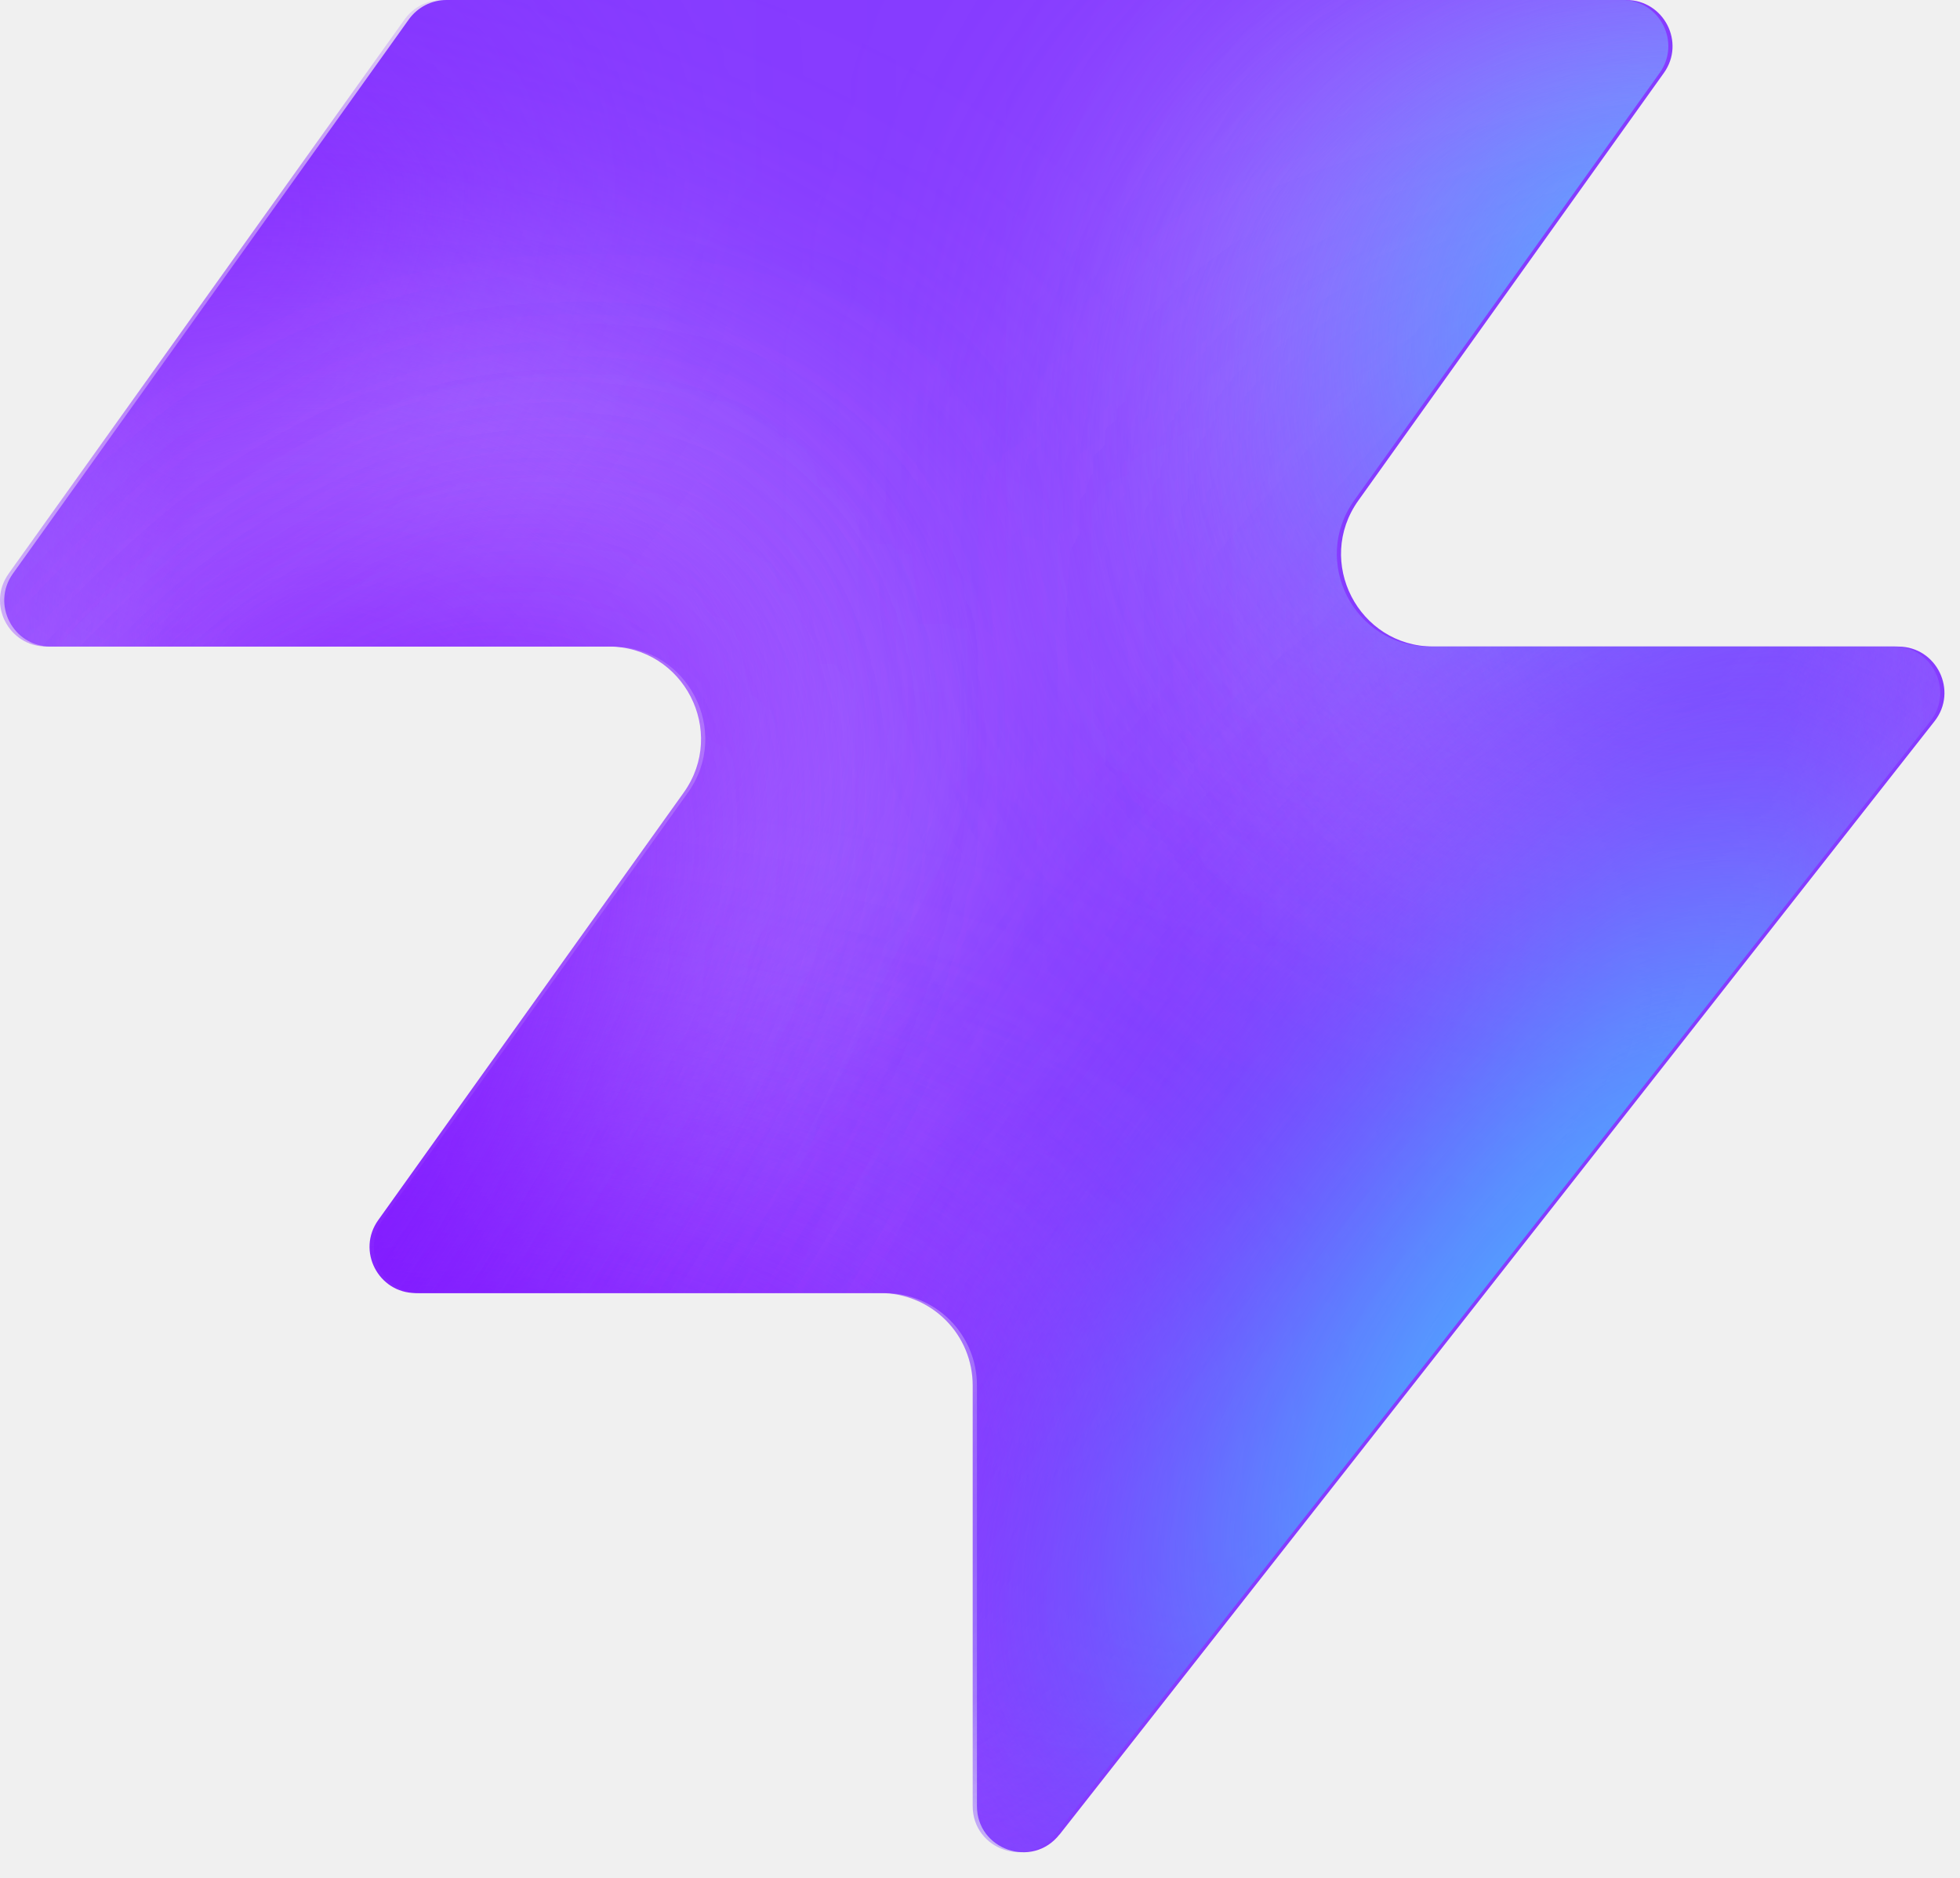
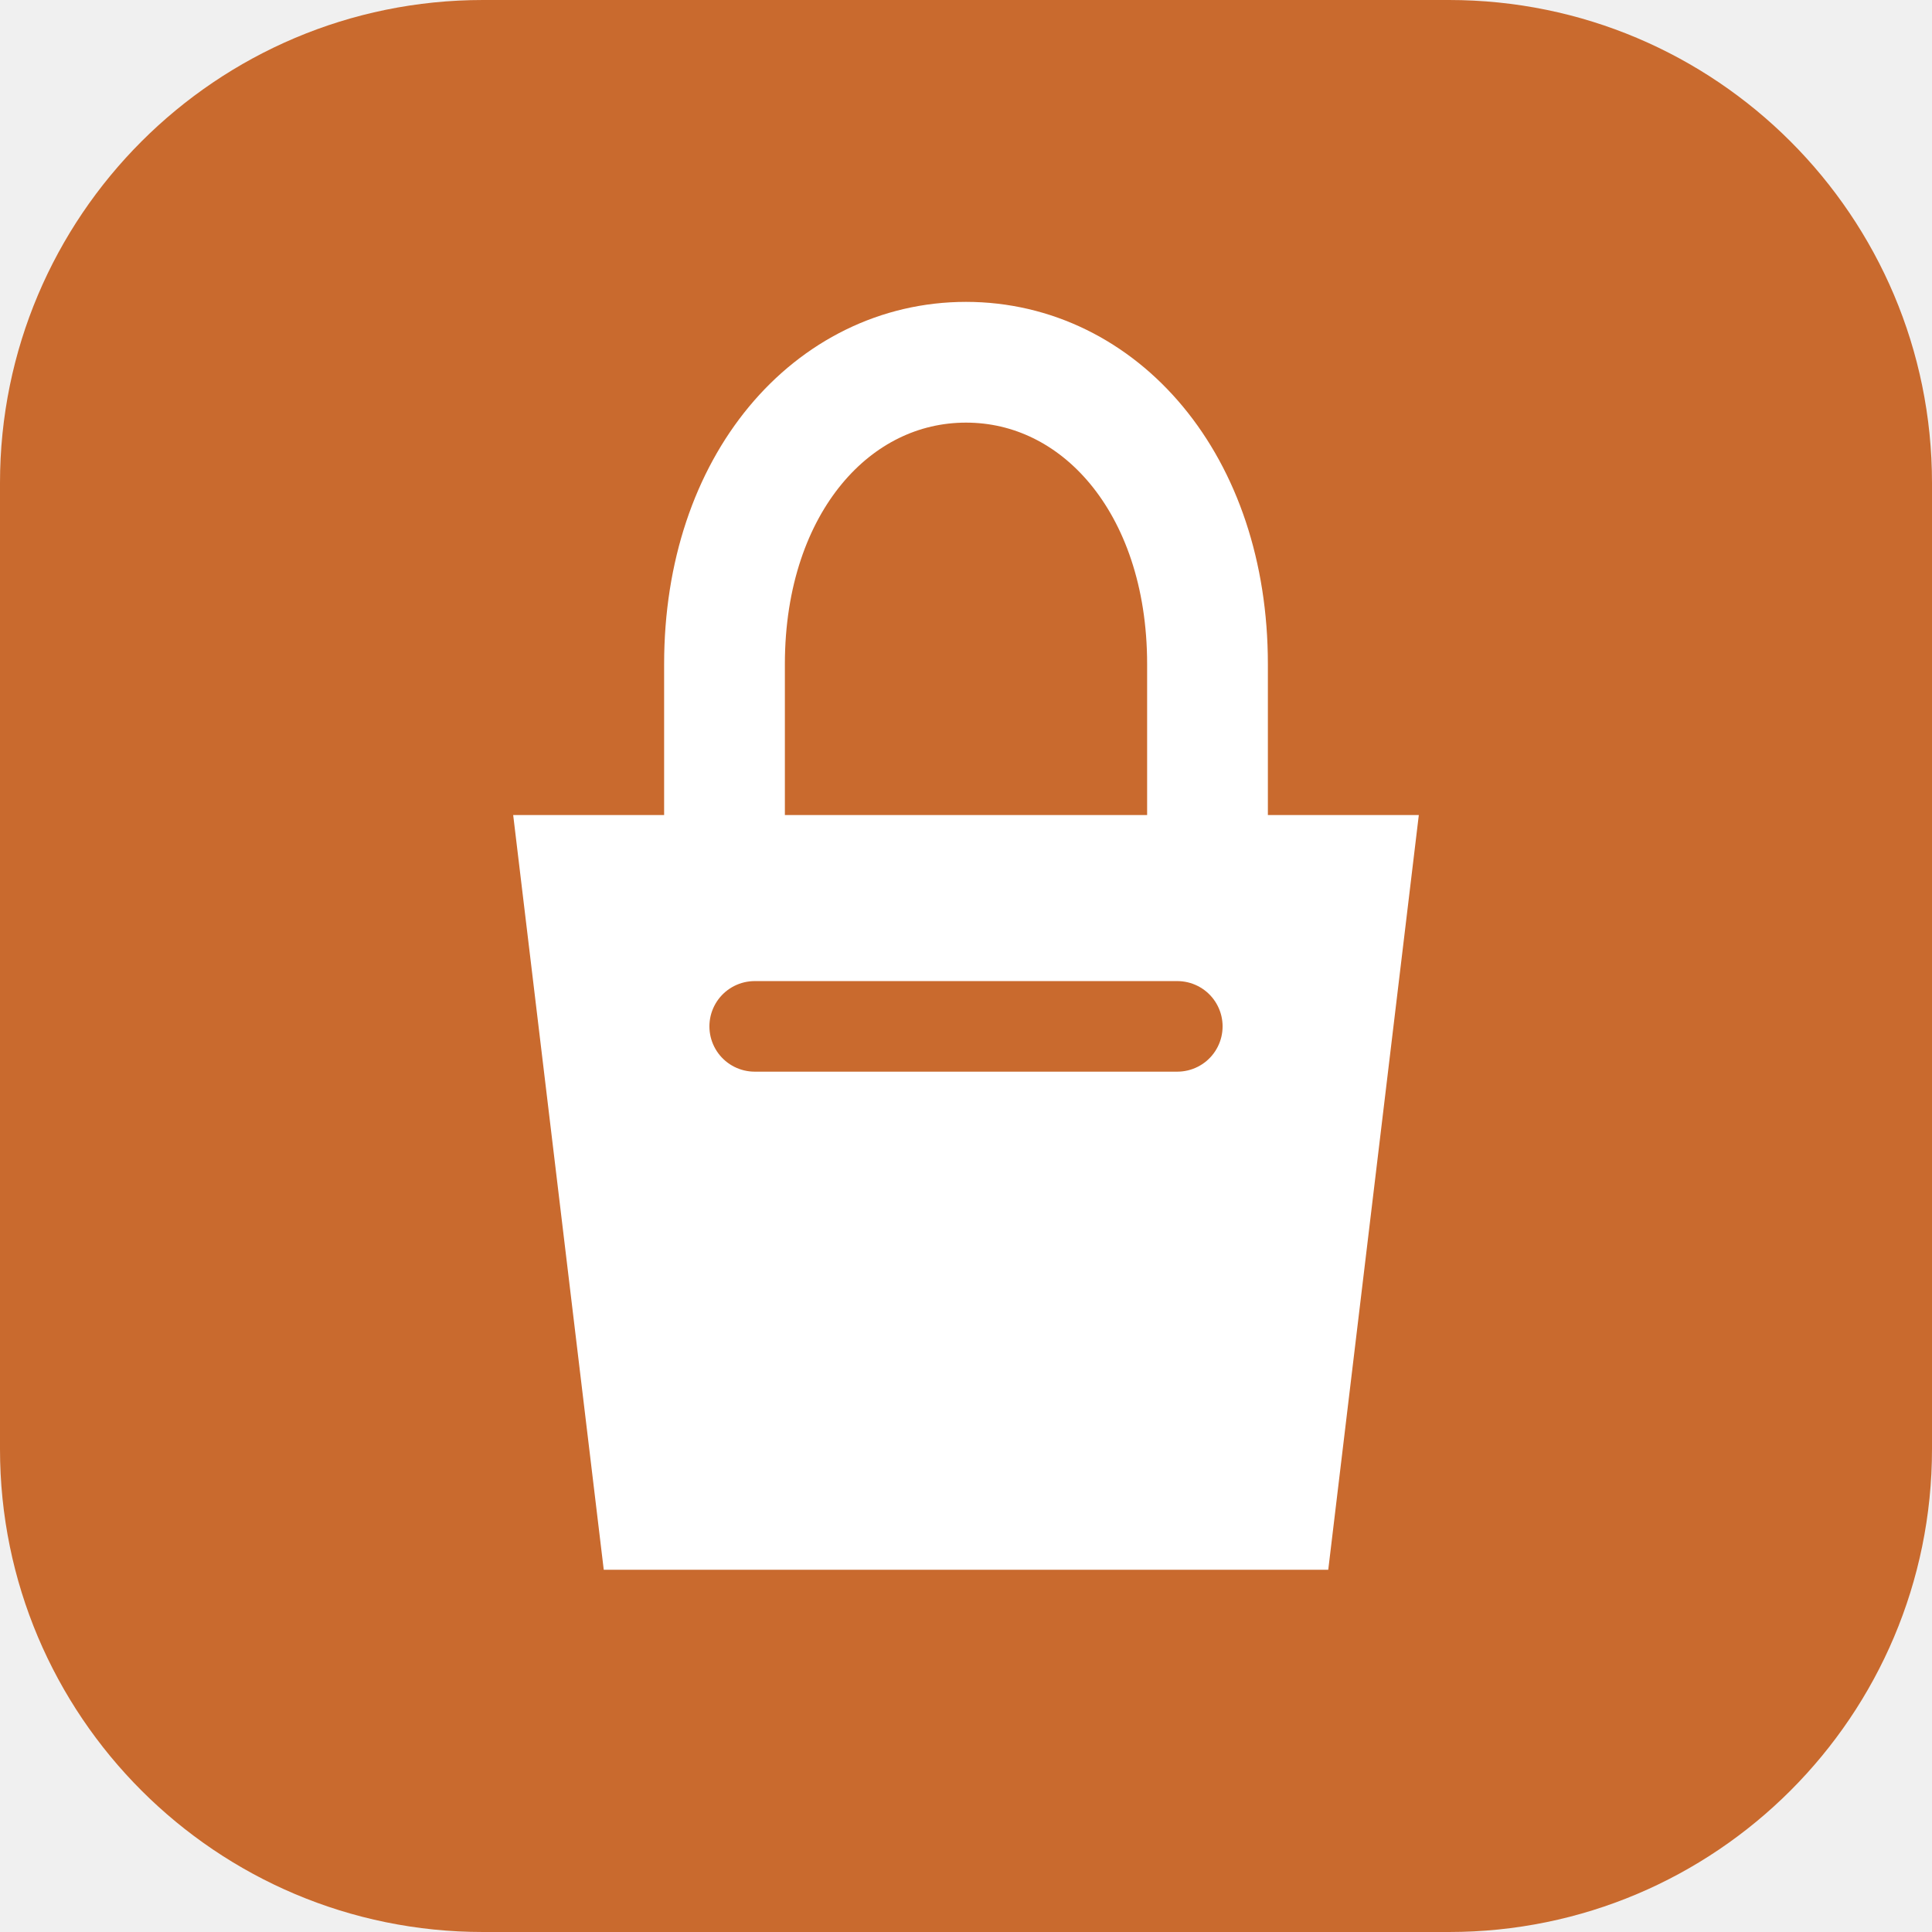
- <svg xmlns="http://www.w3.org/2000/svg" width="48" height="46" fill="none" viewBox="0 0 48 46">
-   <path fill="#863bff" d="M25.946 44.938c-.664.845-2.021.375-2.021-.698V33.937a2.26 2.26 0 0 0-2.262-2.262H10.287c-.92 0-1.456-1.04-.92-1.788l7.48-10.471c1.07-1.497 0-3.578-1.842-3.578H1.237c-.92 0-1.456-1.04-.92-1.788L10.013.474c.214-.297.556-.474.92-.474h28.894c.92 0 1.456 1.04.92 1.788l-7.48 10.471c-1.07 1.498 0 3.579 1.842 3.579h11.377c.943 0 1.473 1.088.89 1.83L25.947 44.94z" style="fill:#863bff;fill:color(display-p3 .525 .23 1);fill-opacity:1" />
-   <mask id="a" width="48" height="46" x="0" y="0" maskUnits="userSpaceOnUse" style="mask-type:alpha">
-     <path fill="#000" d="M25.842 44.938c-.664.844-2.021.375-2.021-.698V33.937a2.26 2.26 0 0 0-2.262-2.262H10.183c-.92 0-1.456-1.04-.92-1.788l7.48-10.471c1.07-1.498 0-3.579-1.842-3.579H1.133c-.92 0-1.456-1.04-.92-1.787L9.91.473c.214-.297.556-.474.92-.474h28.894c.92 0 1.456 1.04.92 1.788l-7.48 10.471c-1.07 1.498 0 3.578 1.842 3.578h11.377c.943 0 1.473 1.088.89 1.832L25.843 44.94z" style="fill:#000;fill-opacity:1" />
-   </mask>
-   <g mask="url(#a)">
-     <g filter="url(#b)">
-       <ellipse cx="5.508" cy="14.704" fill="#ede6ff" rx="5.508" ry="14.704" style="fill:#ede6ff;fill:color(display-p3 .927 .903 1);fill-opacity:1" transform="matrix(.00324 1 1 -.00324 -4.47 31.516)" />
-     </g>
-     <g filter="url(#c)">
-       <ellipse cx="10.399" cy="29.851" fill="#ede6ff" rx="10.399" ry="29.851" style="fill:#ede6ff;fill:color(display-p3 .927 .903 1);fill-opacity:1" transform="matrix(.00324 1 1 -.00324 -39.328 7.883)" />
-     </g>
-     <g filter="url(#d)">
-       <ellipse cx="5.508" cy="30.487" fill="#7e14ff" rx="5.508" ry="30.487" style="fill:#7e14ff;fill:color(display-p3 .492 .077 1);fill-opacity:1" transform="rotate(89.814 -25.913 -14.639)scale(1 -1)" />
-     </g>
-     <g filter="url(#e)">
-       <ellipse cx="5.508" cy="30.599" fill="#7e14ff" rx="5.508" ry="30.599" style="fill:#7e14ff;fill:color(display-p3 .492 .077 1);fill-opacity:1" transform="rotate(89.814 -32.644 -3.334)scale(1 -1)" />
-     </g>
-     <g filter="url(#f)">
-       <ellipse cx="5.508" cy="30.599" fill="#7e14ff" rx="5.508" ry="30.599" style="fill:#7e14ff;fill:color(display-p3 .492 .077 1);fill-opacity:1" transform="matrix(.00324 1 1 -.00324 -34.34 30.47)" />
-     </g>
-     <g filter="url(#g)">
-       <ellipse cx="14.072" cy="22.078" fill="#ede6ff" rx="14.072" ry="22.078" style="fill:#ede6ff;fill:color(display-p3 .927 .903 1);fill-opacity:1" transform="rotate(93.35 24.506 48.493)scale(-1 1)" />
-     </g>
-     <g filter="url(#h)">
-       <ellipse cx="3.47" cy="21.501" fill="#7e14ff" rx="3.47" ry="21.501" style="fill:#7e14ff;fill:color(display-p3 .492 .077 1);fill-opacity:1" transform="rotate(89.009 28.708 47.59)scale(-1 1)" />
-     </g>
-     <g filter="url(#i)">
-       <ellipse cx="3.47" cy="21.501" fill="#7e14ff" rx="3.47" ry="21.501" style="fill:#7e14ff;fill:color(display-p3 .492 .077 1);fill-opacity:1" transform="rotate(89.009 28.708 47.59)scale(-1 1)" />
-     </g>
-     <g filter="url(#j)">
-       <ellipse cx=".387" cy="8.972" fill="#7e14ff" rx="4.407" ry="29.108" style="fill:#7e14ff;fill:color(display-p3 .492 .077 1);fill-opacity:1" transform="rotate(39.51 .387 8.972)" />
-     </g>
-     <g filter="url(#k)">
-       <ellipse cx="47.523" cy="-6.092" fill="#7e14ff" rx="4.407" ry="29.108" style="fill:#7e14ff;fill:color(display-p3 .492 .077 1);fill-opacity:1" transform="rotate(37.892 47.523 -6.092)" />
-     </g>
-     <g filter="url(#l)">
-       <ellipse cx="41.412" cy="6.333" fill="#47bfff" rx="5.971" ry="9.665" style="fill:#47bfff;fill:color(display-p3 .28 .748 1);fill-opacity:1" transform="rotate(37.892 41.412 6.333)" />
-     </g>
-     <g filter="url(#m)">
-       <ellipse cx="-1.879" cy="38.332" fill="#7e14ff" rx="4.407" ry="29.108" style="fill:#7e14ff;fill:color(display-p3 .492 .077 1);fill-opacity:1" transform="rotate(37.892 -1.88 38.332)" />
-     </g>
-     <g filter="url(#n)">
-       <ellipse cx="-1.879" cy="38.332" fill="#7e14ff" rx="4.407" ry="29.108" style="fill:#7e14ff;fill:color(display-p3 .492 .077 1);fill-opacity:1" transform="rotate(37.892 -1.88 38.332)" />
-     </g>
-     <g filter="url(#o)">
-       <ellipse cx="35.651" cy="29.907" fill="#7e14ff" rx="4.407" ry="29.108" style="fill:#7e14ff;fill:color(display-p3 .492 .077 1);fill-opacity:1" transform="rotate(37.892 35.651 29.907)" />
-     </g>
-     <g filter="url(#p)">
-       <ellipse cx="38.418" cy="32.4" fill="#47bfff" rx="5.971" ry="15.297" style="fill:#47bfff;fill:color(display-p3 .28 .748 1);fill-opacity:1" transform="rotate(37.892 38.418 32.4)" />
-     </g>
-   </g>
-   <defs>
-     <filter id="b" width="60.045" height="41.654" x="-19.77" y="16.149" color-interpolation-filters="sRGB" filterUnits="userSpaceOnUse">
-       <feFlood flood-opacity="0" result="BackgroundImageFix" />
-       <feBlend in="SourceGraphic" in2="BackgroundImageFix" result="shape" />
-       <feGaussianBlur result="effect1_foregroundBlur_2002_17158" stdDeviation="7.659" />
-     </filter>
-     <filter id="c" width="90.34" height="51.437" x="-54.613" y="-7.533" color-interpolation-filters="sRGB" filterUnits="userSpaceOnUse">
-       <feFlood flood-opacity="0" result="BackgroundImageFix" />
-       <feBlend in="SourceGraphic" in2="BackgroundImageFix" result="shape" />
-       <feGaussianBlur result="effect1_foregroundBlur_2002_17158" stdDeviation="7.659" />
-     </filter>
-     <filter id="d" width="79.355" height="29.4" x="-49.64" y="2.03" color-interpolation-filters="sRGB" filterUnits="userSpaceOnUse">
-       <feFlood flood-opacity="0" result="BackgroundImageFix" />
-       <feBlend in="SourceGraphic" in2="BackgroundImageFix" result="shape" />
-       <feGaussianBlur result="effect1_foregroundBlur_2002_17158" stdDeviation="4.596" />
-     </filter>
-     <filter id="e" width="79.579" height="29.4" x="-45.045" y="20.029" color-interpolation-filters="sRGB" filterUnits="userSpaceOnUse">
-       <feFlood flood-opacity="0" result="BackgroundImageFix" />
-       <feBlend in="SourceGraphic" in2="BackgroundImageFix" result="shape" />
-       <feGaussianBlur result="effect1_foregroundBlur_2002_17158" stdDeviation="4.596" />
-     </filter>
-     <filter id="f" width="79.579" height="29.4" x="-43.513" y="21.178" color-interpolation-filters="sRGB" filterUnits="userSpaceOnUse">
-       <feFlood flood-opacity="0" result="BackgroundImageFix" />
-       <feBlend in="SourceGraphic" in2="BackgroundImageFix" result="shape" />
-       <feGaussianBlur result="effect1_foregroundBlur_2002_17158" stdDeviation="4.596" />
-     </filter>
-     <filter id="g" width="74.749" height="58.852" x="15.756" y="-17.901" color-interpolation-filters="sRGB" filterUnits="userSpaceOnUse">
-       <feFlood flood-opacity="0" result="BackgroundImageFix" />
-       <feBlend in="SourceGraphic" in2="BackgroundImageFix" result="shape" />
-       <feGaussianBlur result="effect1_foregroundBlur_2002_17158" stdDeviation="7.659" />
-     </filter>
-     <filter id="h" width="61.377" height="25.362" x="23.548" y="2.284" color-interpolation-filters="sRGB" filterUnits="userSpaceOnUse">
-       <feFlood flood-opacity="0" result="BackgroundImageFix" />
-       <feBlend in="SourceGraphic" in2="BackgroundImageFix" result="shape" />
-       <feGaussianBlur result="effect1_foregroundBlur_2002_17158" stdDeviation="4.596" />
-     </filter>
-     <filter id="i" width="61.377" height="25.362" x="23.548" y="2.284" color-interpolation-filters="sRGB" filterUnits="userSpaceOnUse">
-       <feFlood flood-opacity="0" result="BackgroundImageFix" />
-       <feBlend in="SourceGraphic" in2="BackgroundImageFix" result="shape" />
-       <feGaussianBlur result="effect1_foregroundBlur_2002_17158" stdDeviation="4.596" />
-     </filter>
-     <filter id="j" width="56.045" height="63.649" x="-27.636" y="-22.853" color-interpolation-filters="sRGB" filterUnits="userSpaceOnUse">
-       <feFlood flood-opacity="0" result="BackgroundImageFix" />
-       <feBlend in="SourceGraphic" in2="BackgroundImageFix" result="shape" />
-       <feGaussianBlur result="effect1_foregroundBlur_2002_17158" stdDeviation="4.596" />
-     </filter>
-     <filter id="k" width="54.814" height="64.646" x="20.116" y="-38.415" color-interpolation-filters="sRGB" filterUnits="userSpaceOnUse">
-       <feFlood flood-opacity="0" result="BackgroundImageFix" />
-       <feBlend in="SourceGraphic" in2="BackgroundImageFix" result="shape" />
-       <feGaussianBlur result="effect1_foregroundBlur_2002_17158" stdDeviation="4.596" />
-     </filter>
-     <filter id="l" width="33.541" height="35.313" x="24.641" y="-11.323" color-interpolation-filters="sRGB" filterUnits="userSpaceOnUse">
-       <feFlood flood-opacity="0" result="BackgroundImageFix" />
-       <feBlend in="SourceGraphic" in2="BackgroundImageFix" result="shape" />
-       <feGaussianBlur result="effect1_foregroundBlur_2002_17158" stdDeviation="4.596" />
-     </filter>
-     <filter id="m" width="54.814" height="64.646" x="-29.286" y="6.009" color-interpolation-filters="sRGB" filterUnits="userSpaceOnUse">
-       <feFlood flood-opacity="0" result="BackgroundImageFix" />
-       <feBlend in="SourceGraphic" in2="BackgroundImageFix" result="shape" />
-       <feGaussianBlur result="effect1_foregroundBlur_2002_17158" stdDeviation="4.596" />
-     </filter>
-     <filter id="n" width="54.814" height="64.646" x="-29.286" y="6.009" color-interpolation-filters="sRGB" filterUnits="userSpaceOnUse">
-       <feFlood flood-opacity="0" result="BackgroundImageFix" />
-       <feBlend in="SourceGraphic" in2="BackgroundImageFix" result="shape" />
-       <feGaussianBlur result="effect1_foregroundBlur_2002_17158" stdDeviation="4.596" />
-     </filter>
-     <filter id="o" width="54.814" height="64.646" x="8.244" y="-2.416" color-interpolation-filters="sRGB" filterUnits="userSpaceOnUse">
-       <feFlood flood-opacity="0" result="BackgroundImageFix" />
-       <feBlend in="SourceGraphic" in2="BackgroundImageFix" result="shape" />
-       <feGaussianBlur result="effect1_foregroundBlur_2002_17158" stdDeviation="4.596" />
-     </filter>
-     <filter id="p" width="39.409" height="43.623" x="18.713" y="10.588" color-interpolation-filters="sRGB" filterUnits="userSpaceOnUse">
-       <feFlood flood-opacity="0" result="BackgroundImageFix" />
-       <feBlend in="SourceGraphic" in2="BackgroundImageFix" result="shape" />
-       <feGaussianBlur result="effect1_foregroundBlur_2002_17158" stdDeviation="4.596" />
-     </filter>
-   </defs>
+ <svg xmlns="http://www.w3.org/2000/svg" viewBox="0 0 64 64">
+   <rect width="64" height="64" rx="16" fill="#c96a2e" />
+   <path d="M17 27h30l-3 25H20l-3-25Z" fill="#fff" />
+   <path d="M24 27v-5c0-6 3.6-10 8-10s8 4 8 10v5" fill="none" stroke="#fff" stroke-width="4" stroke-linecap="round" />
+   <path d="M25 34h14" stroke="#c96a2e" stroke-width="3" stroke-linecap="round" />
</svg>
